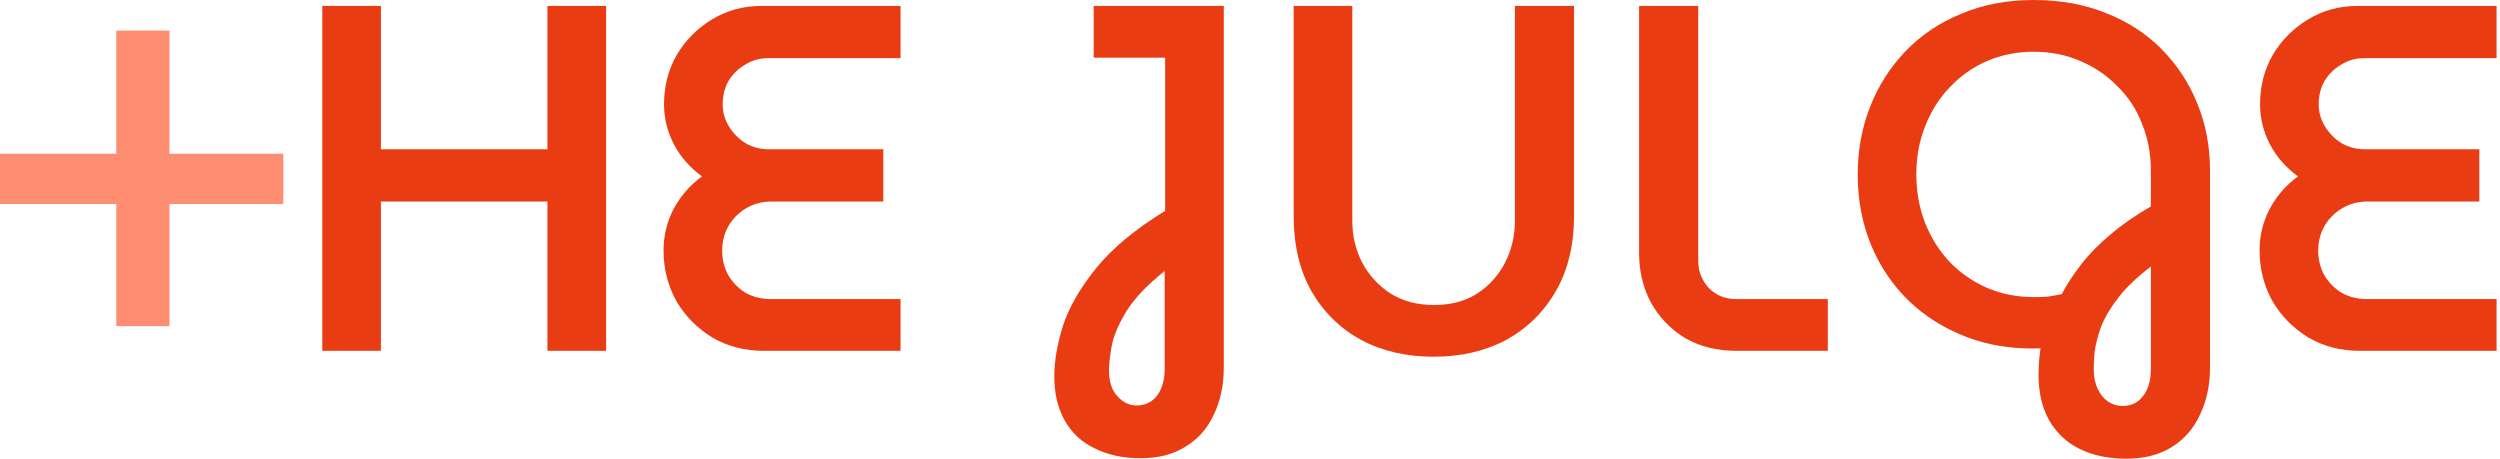
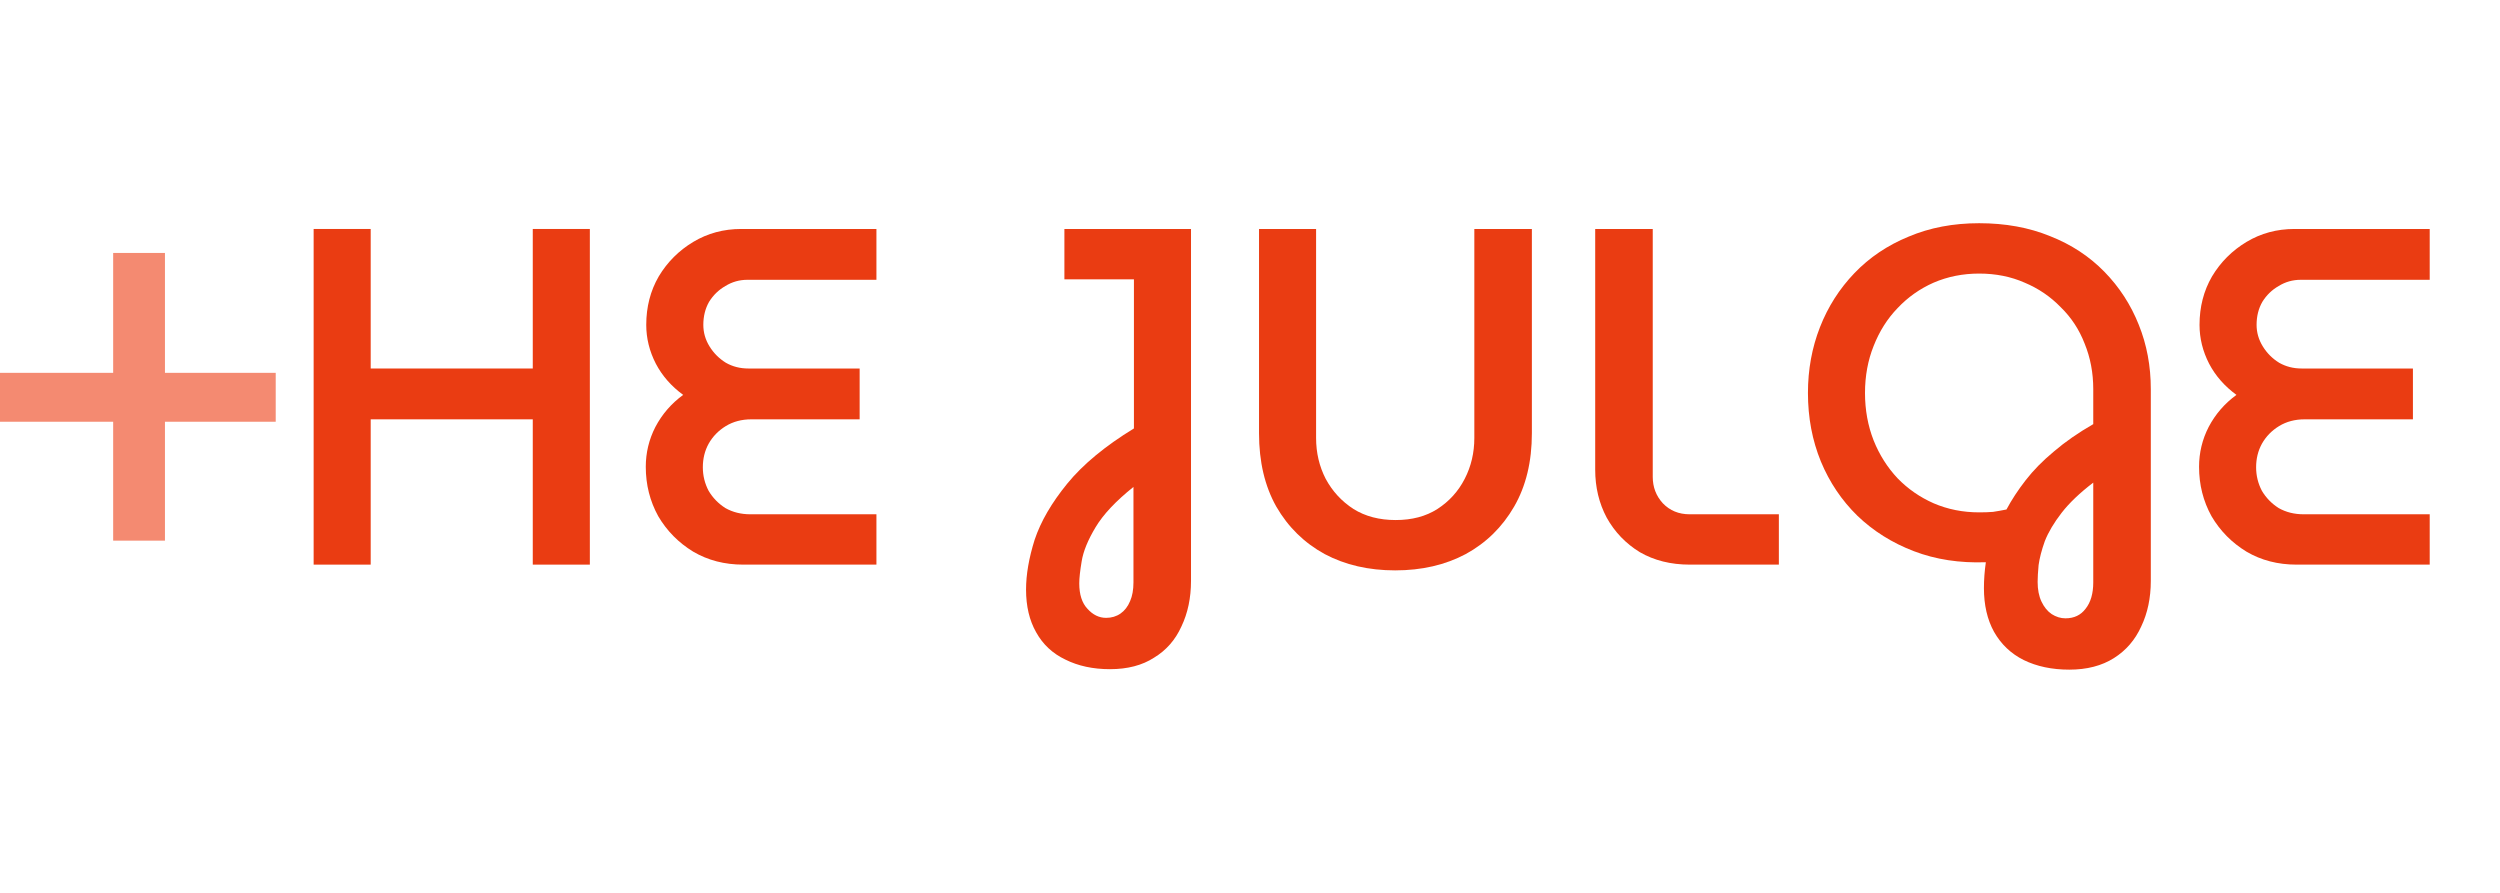
- <svg xmlns="http://www.w3.org/2000/svg" width="109" height="20" viewBox="0 0 109 20" fill="none">
-   <path d="M5.07 14.221V8.894H0V6.703H5.07V1.332H7.39V6.703L12.352 6.703V8.894L7.39 8.894V14.221H5.07Z" fill="#FF8D72" />
-   <path d="M14.051 15.295V0.258H16.607V6.509H23.868V0.258H26.425V15.295H23.868V8.786H16.607V15.295H14.051Z" fill="#EA3C12" />
-   <path d="M33.292 15.295C32.461 15.295 31.716 15.102 31.057 14.715C30.399 14.314 29.876 13.784 29.489 13.126C29.117 12.453 28.931 11.715 28.931 10.913C28.931 10.283 29.074 9.689 29.36 9.13C29.661 8.557 30.076 8.077 30.606 7.691C30.076 7.304 29.668 6.839 29.382 6.294C29.095 5.736 28.952 5.156 28.952 4.554C28.952 3.752 29.138 3.029 29.511 2.385C29.897 1.74 30.413 1.225 31.057 0.838C31.702 0.451 32.418 0.258 33.206 0.258H39.264V2.535H33.485C33.127 2.535 32.797 2.628 32.497 2.814C32.196 2.986 31.953 3.222 31.766 3.523C31.595 3.824 31.509 4.168 31.509 4.554C31.509 4.898 31.602 5.22 31.788 5.521C31.974 5.822 32.218 6.065 32.518 6.251C32.819 6.423 33.156 6.509 33.528 6.509H38.512V8.786H33.657C33.227 8.786 32.848 8.887 32.518 9.087C32.189 9.288 31.931 9.552 31.745 9.882C31.573 10.197 31.487 10.548 31.487 10.934C31.487 11.307 31.573 11.658 31.745 11.987C31.931 12.302 32.182 12.56 32.497 12.761C32.826 12.947 33.198 13.04 33.614 13.04H39.264V15.295H33.292Z" fill="#EA3C12" />
-   <path d="M49.726 19.979C48.967 19.979 48.301 19.835 47.728 19.549C47.156 19.277 46.719 18.869 46.418 18.324C46.117 17.794 45.967 17.157 45.967 16.413C45.967 15.739 46.096 14.995 46.353 14.178C46.626 13.362 47.113 12.524 47.814 11.665C48.516 10.806 49.511 9.982 50.8 9.194V2.513H47.685V0.258H53.357V16.026C53.357 16.785 53.214 17.465 52.927 18.067C52.655 18.668 52.247 19.134 51.703 19.463C51.173 19.807 50.514 19.979 49.726 19.979ZM49.554 17.68C49.798 17.68 50.013 17.616 50.199 17.487C50.385 17.358 50.528 17.172 50.629 16.928C50.729 16.699 50.779 16.42 50.779 16.09V11.815C49.991 12.445 49.425 13.047 49.082 13.62C48.738 14.193 48.53 14.701 48.459 15.145C48.387 15.575 48.351 15.904 48.351 16.133C48.351 16.634 48.473 17.014 48.717 17.272C48.96 17.544 49.239 17.68 49.554 17.68Z" fill="#EA3C12" />
-   <path d="M62.505 15.553C61.316 15.553 60.264 15.31 59.347 14.823C58.431 14.322 57.708 13.613 57.178 12.696C56.662 11.78 56.404 10.684 56.404 9.409V0.258H58.961V9.624C58.961 10.283 59.104 10.892 59.39 11.45C59.691 12.009 60.106 12.46 60.636 12.803C61.166 13.133 61.796 13.298 62.527 13.298C63.257 13.298 63.88 13.133 64.396 12.803C64.926 12.46 65.334 12.009 65.62 11.45C65.907 10.892 66.05 10.283 66.05 9.624V0.258H68.628V9.409C68.628 10.684 68.363 11.78 67.833 12.696C67.303 13.613 66.58 14.322 65.663 14.823C64.747 15.31 63.694 15.553 62.505 15.553Z" fill="#EA3C12" />
-   <path d="M75.697 15.295C74.852 15.295 74.107 15.109 73.463 14.737C72.833 14.35 72.338 13.835 71.98 13.19C71.637 12.546 71.465 11.83 71.465 11.042V0.258H74.043V11.364C74.043 11.822 74.193 12.216 74.494 12.546C74.809 12.875 75.21 13.04 75.697 13.04H79.693V15.295H75.697Z" fill="#EA3C12" />
-   <path d="M92.704 20C91.931 20 91.25 19.857 90.663 19.57C90.09 19.284 89.646 18.861 89.331 18.303C89.031 17.759 88.88 17.107 88.88 16.348C88.88 16.162 88.887 15.969 88.902 15.768C88.916 15.582 88.937 15.389 88.966 15.188C87.792 15.231 86.718 15.066 85.744 14.694C84.77 14.322 83.925 13.792 83.209 13.104C82.507 12.417 81.963 11.608 81.576 10.677C81.189 9.731 80.996 8.707 80.996 7.605C80.996 6.559 81.175 5.578 81.533 4.662C81.891 3.745 82.407 2.936 83.08 2.234C83.753 1.532 84.562 0.988 85.507 0.602C86.453 0.201 87.505 0 88.665 0C89.84 0 90.899 0.193 91.845 0.58C92.79 0.952 93.599 1.482 94.272 2.17C94.945 2.857 95.461 3.652 95.819 4.554C96.177 5.442 96.356 6.402 96.356 7.433V16.026C96.356 16.785 96.213 17.465 95.926 18.067C95.654 18.668 95.246 19.141 94.702 19.484C94.157 19.828 93.492 20 92.704 20ZM92.532 17.701C92.919 17.701 93.219 17.558 93.434 17.272C93.663 16.985 93.778 16.591 93.778 16.09V11.622C93.177 12.08 92.704 12.531 92.36 12.975C92.016 13.419 91.766 13.842 91.608 14.243C91.465 14.644 91.372 15.002 91.329 15.317C91.3 15.632 91.286 15.883 91.286 16.069C91.286 16.413 91.343 16.706 91.458 16.95C91.573 17.193 91.723 17.379 91.909 17.508C92.11 17.637 92.317 17.701 92.532 17.701ZM88.665 12.954C88.894 12.954 89.102 12.947 89.288 12.932C89.474 12.904 89.675 12.868 89.89 12.825C90.119 12.395 90.405 11.958 90.749 11.514C91.093 11.071 91.515 10.641 92.016 10.226C92.518 9.796 93.105 9.388 93.778 9.001V7.433C93.778 6.702 93.649 6.022 93.391 5.392C93.148 4.762 92.79 4.218 92.317 3.759C91.859 3.287 91.322 2.922 90.706 2.664C90.09 2.392 89.41 2.256 88.665 2.256C87.935 2.256 87.255 2.392 86.624 2.664C86.009 2.936 85.472 3.315 85.013 3.802C84.555 4.275 84.197 4.841 83.939 5.499C83.681 6.144 83.552 6.846 83.552 7.605C83.552 8.364 83.681 9.073 83.939 9.731C84.197 10.376 84.555 10.942 85.013 11.429C85.472 11.901 86.009 12.274 86.624 12.546C87.255 12.818 87.935 12.954 88.665 12.954Z" fill="#EA3C12" />
-   <path d="M102.878 15.295C102.048 15.295 101.303 15.102 100.644 14.715C99.986 14.314 99.463 13.784 99.076 13.126C98.704 12.453 98.518 11.715 98.518 10.913C98.518 10.283 98.661 9.689 98.947 9.13C99.248 8.557 99.663 8.077 100.193 7.691C99.663 7.304 99.255 6.839 98.969 6.294C98.682 5.736 98.539 5.156 98.539 4.554C98.539 3.752 98.725 3.029 99.098 2.385C99.484 1.74 100 1.225 100.644 0.838C101.289 0.451 102.005 0.258 102.793 0.258H108.851V2.535H103.072C102.714 2.535 102.384 2.628 102.084 2.814C101.783 2.986 101.539 3.222 101.353 3.523C101.181 3.824 101.095 4.168 101.095 4.554C101.095 4.898 101.189 5.22 101.375 5.521C101.561 5.822 101.804 6.065 102.105 6.251C102.406 6.423 102.742 6.509 103.115 6.509H108.099V8.786H103.244C102.814 8.786 102.435 8.887 102.105 9.087C101.776 9.288 101.518 9.552 101.332 9.882C101.16 10.197 101.074 10.548 101.074 10.934C101.074 11.307 101.16 11.658 101.332 11.987C101.518 12.302 101.769 12.56 102.084 12.761C102.413 12.947 102.785 13.04 103.201 13.04H108.851V15.295H102.878Z" fill="#EA3C12" />
+ <svg xmlns="http://www.w3.org/2000/svg" width="112" height="40" viewBox="0 0 112 40" fill="none">
+   <path d="M5.07 24.221V18.894H0V16.703H5.07V11.332H7.39V16.703L12.352 16.703V18.894L7.39 18.894V24.221H5.07Z" fill="#F48A71" />
+   <path d="M14.051 25.295V10.258H16.607V16.509H23.868V10.258H26.425V25.295H23.868V18.786H16.607V25.295H14.051Z" fill="#EA3C12" />
+   <path d="M33.292 25.295C32.461 25.295 31.716 25.102 31.057 24.715C30.399 24.314 29.876 23.785 29.489 23.126C29.117 22.453 28.931 21.715 28.931 20.913C28.931 20.283 29.074 19.689 29.36 19.13C29.661 18.557 30.076 18.077 30.606 17.691C30.076 17.304 29.668 16.839 29.382 16.294C29.095 15.736 28.952 15.156 28.952 14.554C28.952 13.752 29.138 13.029 29.511 12.385C29.897 11.74 30.413 11.225 31.057 10.838C31.702 10.451 32.418 10.258 33.206 10.258H39.264V12.535H33.485C33.127 12.535 32.797 12.628 32.497 12.814C32.196 12.986 31.953 13.222 31.766 13.523C31.595 13.824 31.509 14.168 31.509 14.554C31.509 14.898 31.602 15.22 31.788 15.521C31.974 15.822 32.218 16.065 32.518 16.251C32.819 16.423 33.156 16.509 33.528 16.509H38.512V18.786H33.657C33.227 18.786 32.848 18.887 32.518 19.087C32.189 19.288 31.931 19.552 31.745 19.882C31.573 20.197 31.487 20.548 31.487 20.934C31.487 21.307 31.573 21.658 31.745 21.987C31.931 22.302 32.182 22.56 32.497 22.761C32.826 22.947 33.198 23.04 33.614 23.04H39.264V25.295H33.292Z" fill="#EA3C12" />
+   <path d="M49.726 29.979C48.967 29.979 48.301 29.835 47.728 29.549C47.156 29.277 46.719 28.869 46.418 28.324C46.117 27.794 45.967 27.157 45.967 26.413C45.967 25.739 46.096 24.995 46.353 24.178C46.626 23.362 47.113 22.524 47.814 21.665C48.516 20.806 49.511 19.982 50.8 19.194V12.514H47.685V10.258H53.357V26.026C53.357 26.785 53.214 27.465 52.927 28.067C52.655 28.668 52.247 29.134 51.703 29.463C51.173 29.807 50.514 29.979 49.726 29.979ZM49.554 27.68C49.798 27.68 50.013 27.616 50.199 27.487C50.385 27.358 50.528 27.172 50.629 26.928C50.729 26.699 50.779 26.42 50.779 26.09V21.815C49.991 22.445 49.425 23.047 49.082 23.62C48.738 24.193 48.53 24.701 48.459 25.145C48.387 25.575 48.351 25.904 48.351 26.133C48.351 26.634 48.473 27.014 48.717 27.272C48.96 27.544 49.239 27.68 49.554 27.68Z" fill="#EA3C12" />
+   <path d="M62.505 25.553C61.316 25.553 60.264 25.31 59.347 24.823C58.431 24.322 57.708 23.613 57.178 22.696C56.662 21.779 56.404 20.684 56.404 19.409V10.258H58.961V19.624C58.961 20.283 59.104 20.892 59.39 21.45C59.691 22.009 60.106 22.46 60.636 22.803C61.166 23.133 61.796 23.298 62.527 23.298C63.257 23.298 63.88 23.133 64.396 22.803C64.926 22.46 65.334 22.009 65.62 21.45C65.907 20.892 66.05 20.283 66.05 19.624V10.258H68.628V19.409C68.628 20.684 68.363 21.779 67.833 22.696C67.303 23.613 66.58 24.322 65.663 24.823C64.747 25.31 63.694 25.553 62.505 25.553Z" fill="#EA3C12" />
+   <path d="M75.697 25.295C74.852 25.295 74.107 25.109 73.463 24.737C72.833 24.35 72.338 23.835 71.98 23.19C71.637 22.546 71.465 21.83 71.465 21.042V10.258H74.043V21.364C74.043 21.823 74.193 22.216 74.494 22.546C74.809 22.875 75.21 23.04 75.697 23.04H79.693V25.295H75.697Z" fill="#EA3C12" />
+   <path d="M92.704 30C91.931 30 91.25 29.857 90.663 29.57C90.09 29.284 89.646 28.861 89.331 28.303C89.031 27.759 88.88 27.107 88.88 26.348C88.88 26.162 88.887 25.968 88.902 25.768C88.916 25.582 88.937 25.389 88.966 25.188C87.792 25.231 86.718 25.066 85.744 24.694C84.77 24.322 83.925 23.792 83.209 23.104C82.507 22.417 81.963 21.608 81.576 20.677C81.189 19.732 80.996 18.707 80.996 17.605C80.996 16.559 81.175 15.578 81.533 14.662C81.891 13.745 82.407 12.936 83.08 12.234C83.753 11.532 84.562 10.988 85.507 10.601C86.453 10.2 87.505 10 88.665 10C89.84 10 90.899 10.193 91.845 10.58C92.79 10.952 93.599 11.482 94.272 12.17C94.945 12.857 95.461 13.652 95.819 14.554C96.177 15.442 96.356 16.402 96.356 17.433V26.026C96.356 26.785 96.213 27.465 95.926 28.067C95.654 28.668 95.246 29.141 94.702 29.484C94.157 29.828 93.492 30 92.704 30ZM92.532 27.701C92.919 27.701 93.219 27.558 93.434 27.272C93.663 26.985 93.778 26.591 93.778 26.09V21.622C93.177 22.08 92.704 22.531 92.36 22.975C92.016 23.419 91.766 23.842 91.608 24.243C91.465 24.644 91.372 25.002 91.329 25.317C91.3 25.632 91.286 25.883 91.286 26.069C91.286 26.413 91.343 26.706 91.458 26.95C91.573 27.193 91.723 27.379 91.909 27.508C92.11 27.637 92.317 27.701 92.532 27.701ZM88.665 22.954C88.894 22.954 89.102 22.947 89.288 22.932C89.474 22.904 89.675 22.868 89.89 22.825C90.119 22.395 90.405 21.958 90.749 21.515C91.093 21.071 91.515 20.641 92.016 20.226C92.518 19.796 93.105 19.388 93.778 19.001V17.433C93.778 16.703 93.649 16.022 93.391 15.392C93.148 14.762 92.79 14.218 92.317 13.759C91.859 13.287 91.322 12.922 90.706 12.664C90.09 12.392 89.41 12.256 88.665 12.256C87.935 12.256 87.255 12.392 86.624 12.664C86.009 12.936 85.472 13.315 85.013 13.802C84.555 14.275 84.197 14.841 83.939 15.499C83.681 16.144 83.552 16.846 83.552 17.605C83.552 18.364 83.681 19.073 83.939 19.732C84.197 20.376 84.555 20.942 85.013 21.429C85.472 21.901 86.009 22.274 86.624 22.546C87.255 22.818 87.935 22.954 88.665 22.954Z" fill="#EA3C12" />
+   <path d="M102.878 25.295C102.048 25.295 101.303 25.102 100.644 24.715C99.986 24.314 99.463 23.785 99.076 23.126C98.704 22.453 98.518 21.715 98.518 20.913C98.518 20.283 98.661 19.689 98.947 19.13C99.248 18.557 99.663 18.077 100.193 17.691C99.663 17.304 99.255 16.839 98.969 16.294C98.682 15.736 98.539 15.156 98.539 14.554C98.539 13.752 98.725 13.029 99.098 12.385C99.484 11.74 100 11.225 100.644 10.838C101.289 10.451 102.005 10.258 102.793 10.258H108.851V12.535H103.072C102.714 12.535 102.384 12.628 102.084 12.814C101.783 12.986 101.539 13.222 101.353 13.523C101.181 13.824 101.095 14.168 101.095 14.554C101.095 14.898 101.189 15.22 101.375 15.521C101.561 15.822 101.804 16.065 102.105 16.251C102.406 16.423 102.742 16.509 103.115 16.509H108.099V18.786H103.244C102.814 18.786 102.435 18.887 102.105 19.087C101.776 19.288 101.518 19.552 101.332 19.882C101.16 20.197 101.074 20.548 101.074 20.934C101.074 21.307 101.16 21.658 101.332 21.987C101.518 22.302 101.769 22.56 102.084 22.761C102.413 22.947 102.785 23.04 103.201 23.04H108.851V25.295H102.878Z" fill="#EA3C12" />
</svg>
